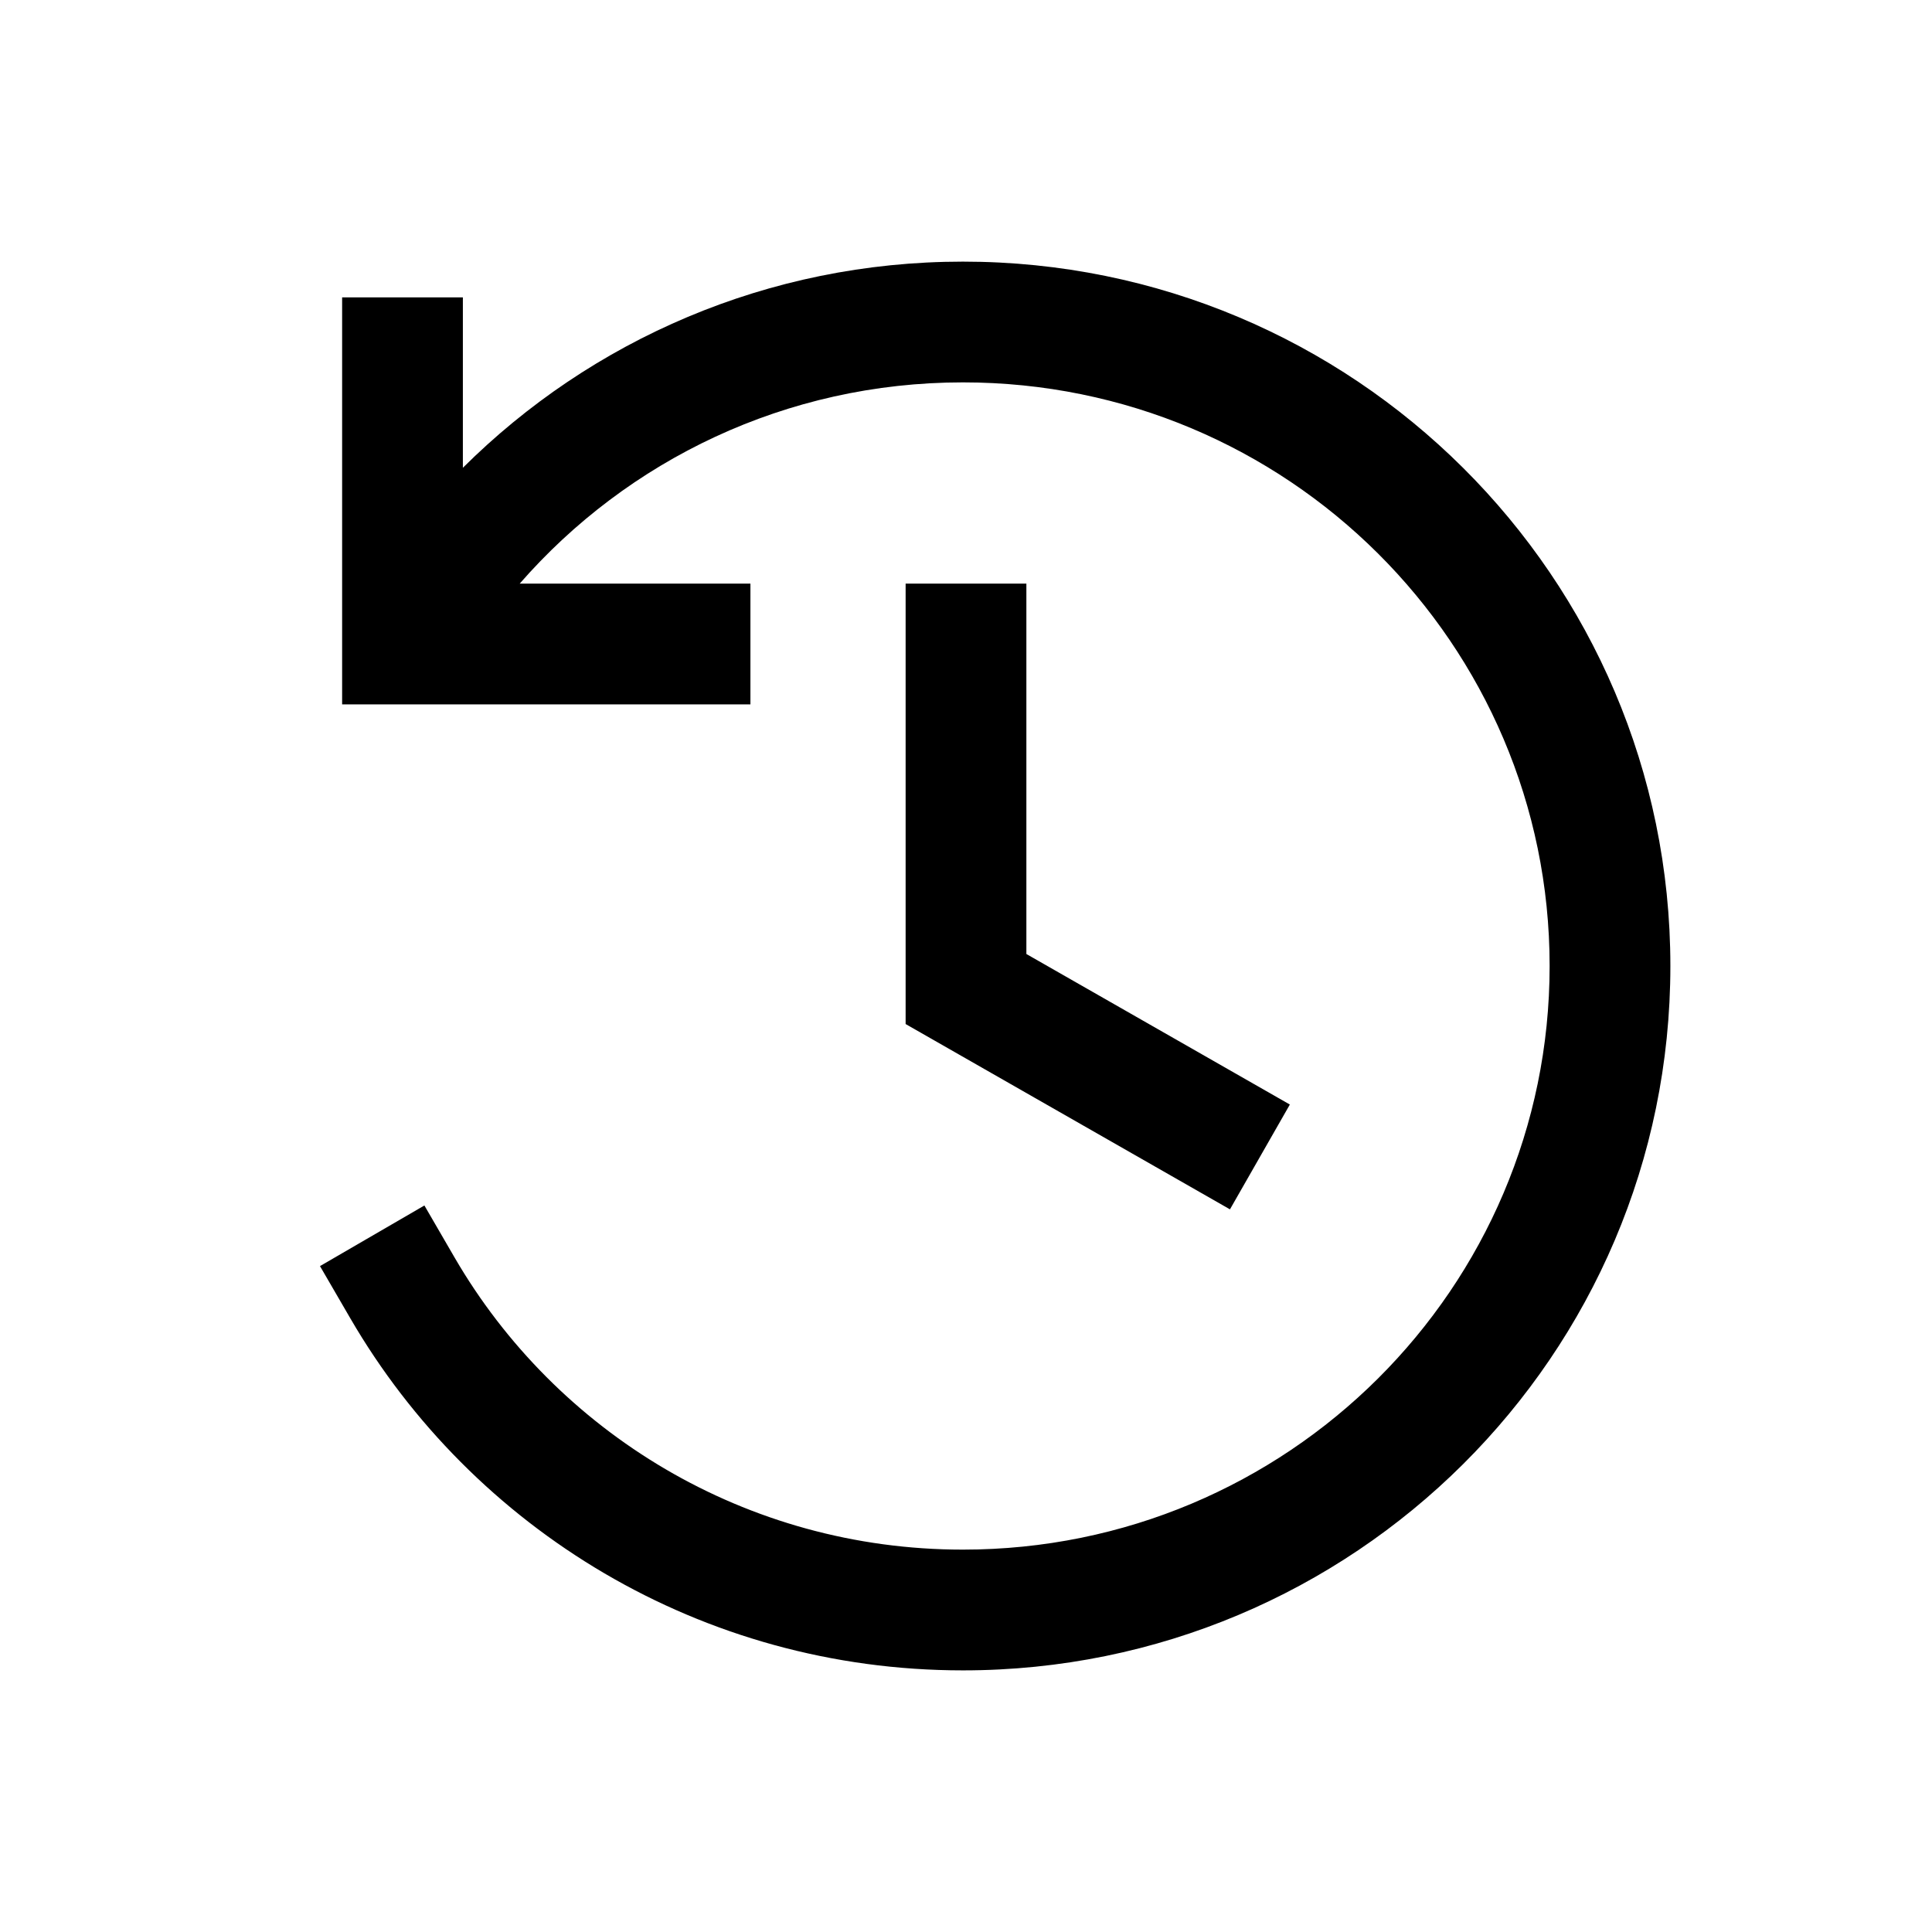
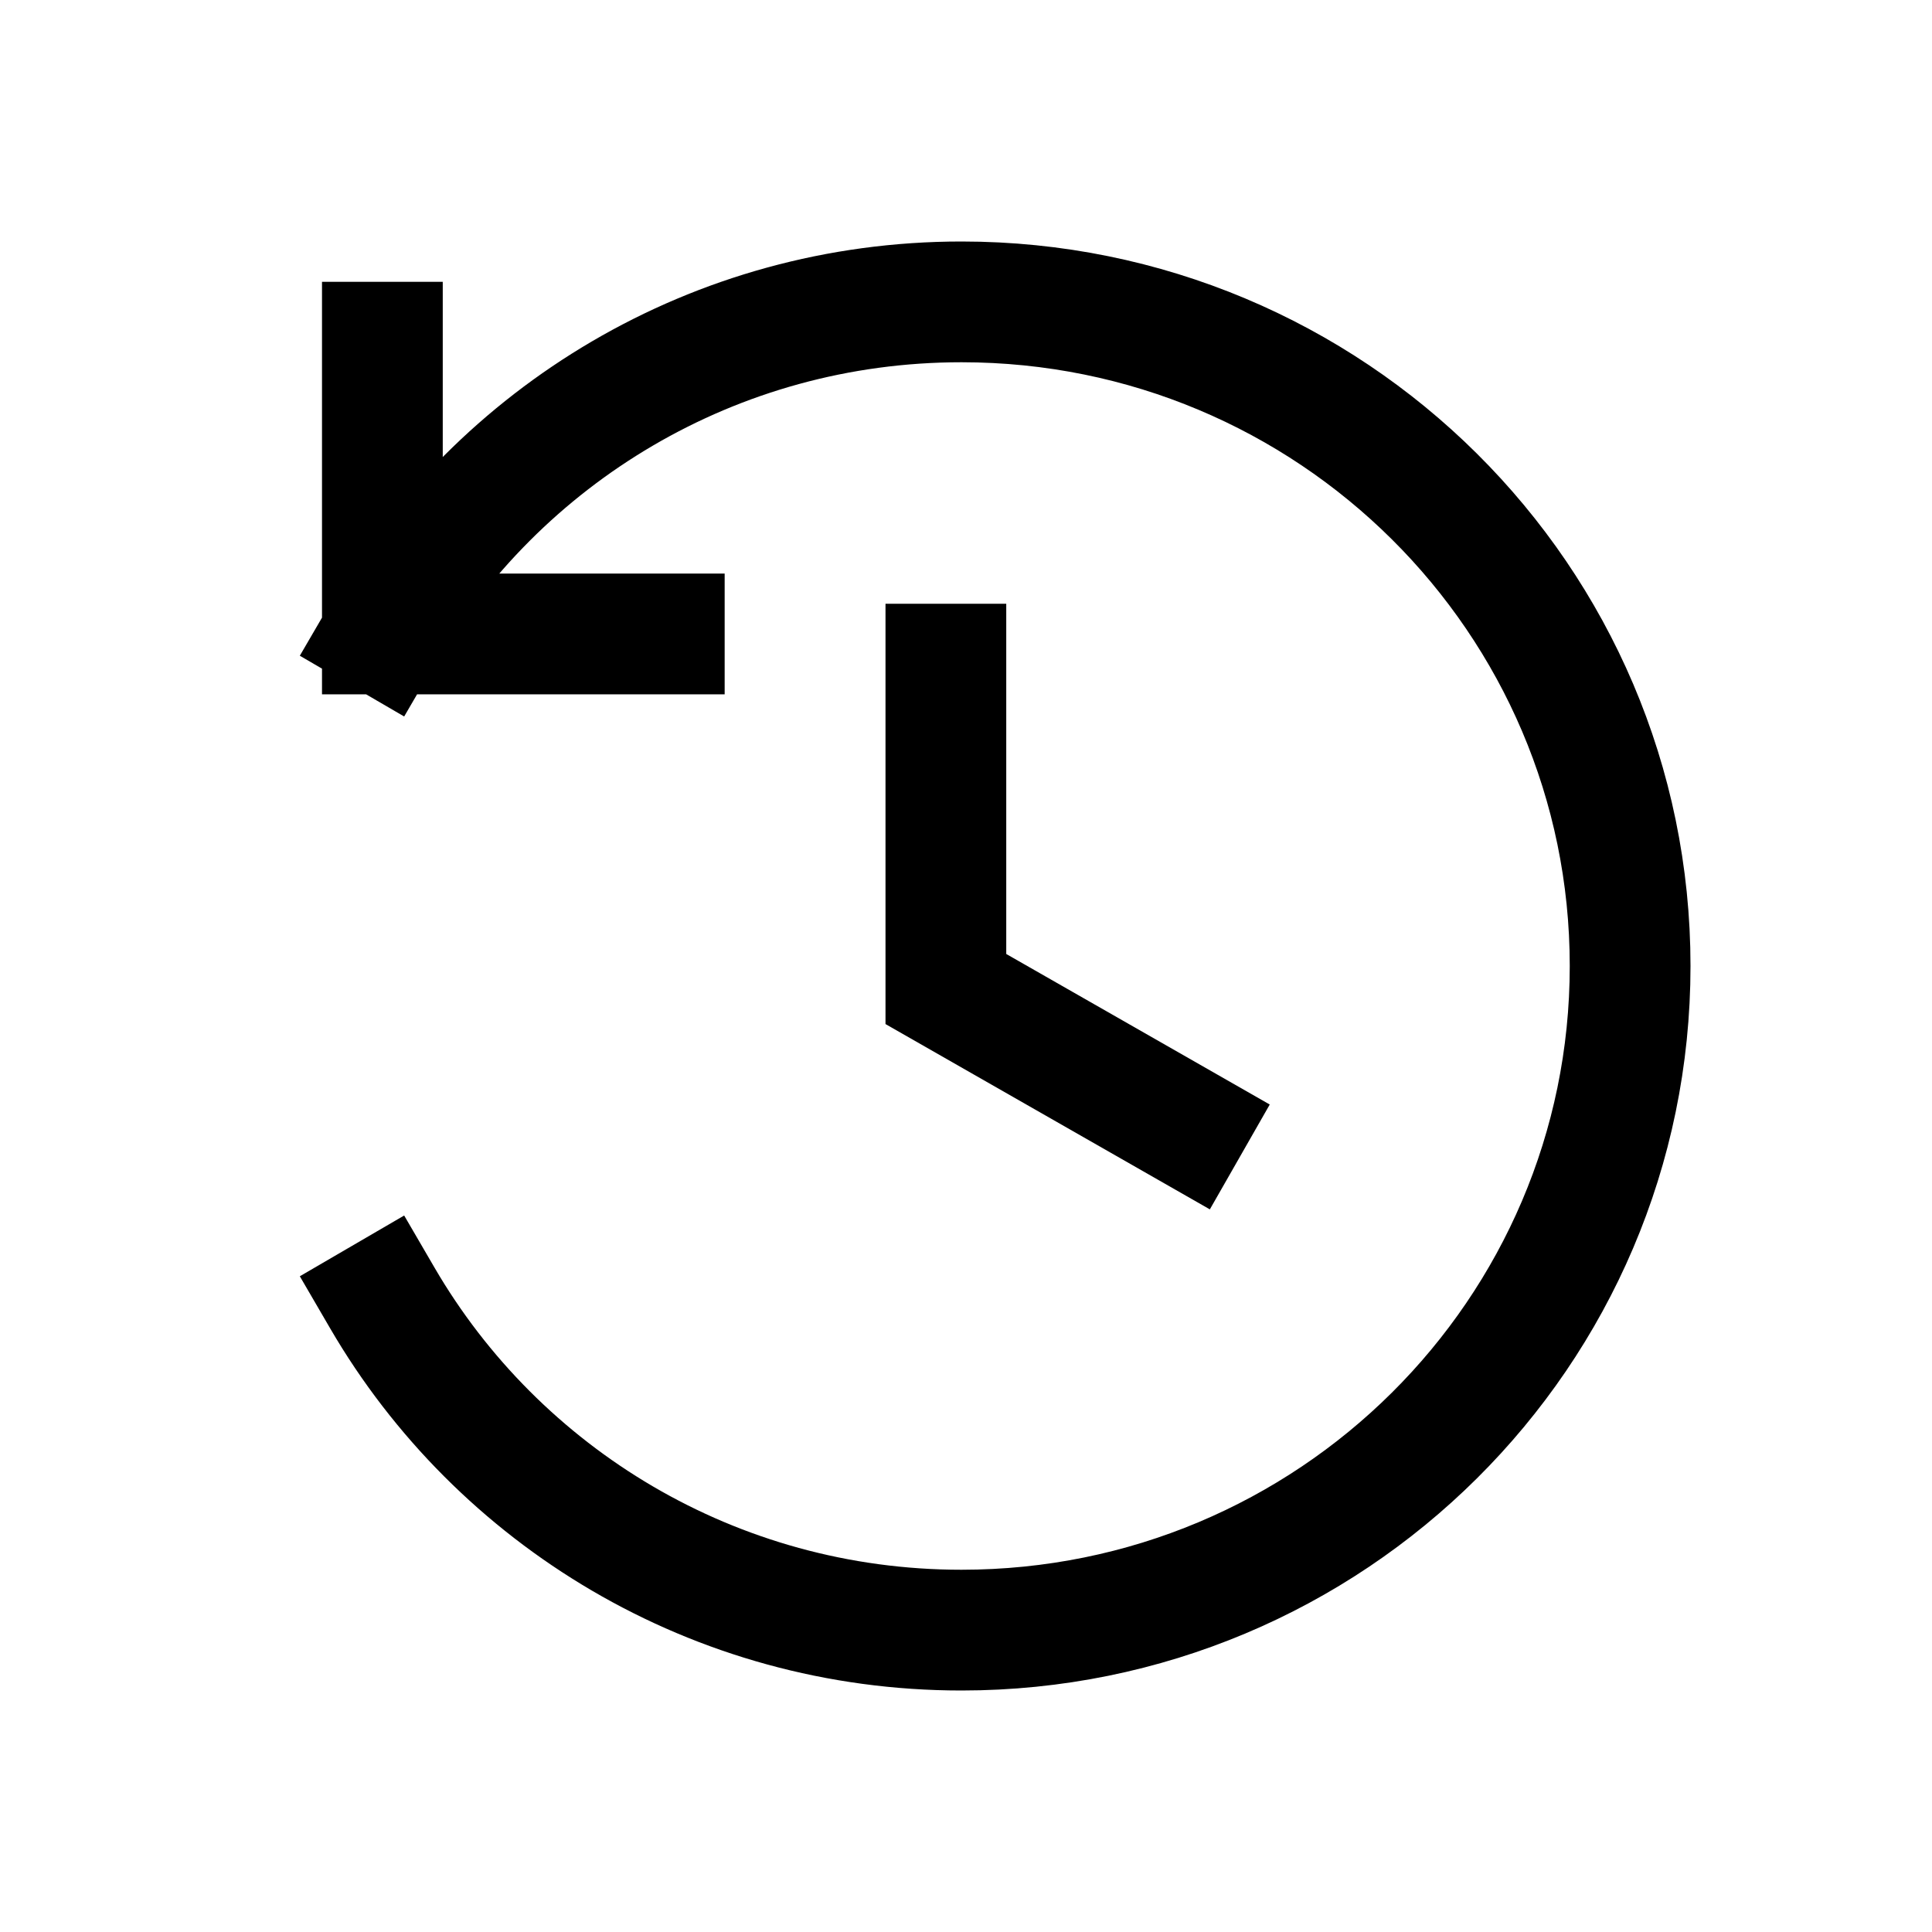
<svg xmlns="http://www.w3.org/2000/svg" width="24" height="24" viewBox="0 0 24 24" fill="none">
-   <path fill-rule="evenodd" clip-rule="evenodd" d="M11.962 4.75C9.764 4.75 7.793 5.718 6.456 7.25H9.322V8.75H4.25V3.694H5.75V5.811C7.34 4.229 9.537 3.25 11.962 3.25C16.812 3.25 20.75 7.164 20.75 12C20.75 16.836 16.812 20.75 11.962 20.75C8.71 20.75 5.871 18.991 4.352 16.377L3.975 15.728L5.272 14.975L5.648 15.623C6.909 17.792 9.264 19.25 11.962 19.25C15.991 19.25 19.25 16.001 19.25 12C19.25 7.999 15.991 4.75 11.962 4.75ZM12.75 7.25V11.851L16.023 13.721L15.279 15.023L11.25 12.721V7.25H12.75Z" fill="currentColor" />
+   <path d="M11.75 8.25V12.286L14.75 14" fill="transparent" stroke="currentColor" stroke-width="1.5" stroke-linecap="square" />
+   <path d="M4.75 4.251V7.875M4.75 7.875H8.252M4.75 7.875C6.186 5.409 8.87 3.75 11.944 3.75C16.532 3.75 20.25 7.444 20.25 12C20.25 16.556 16.532 20.25 11.944 20.25C8.87 20.25 6.186 18.591 4.75 16.125" fill="transparent" stroke="currentColor" stroke-width="1.5" stroke-linecap="square" />
</svg>
